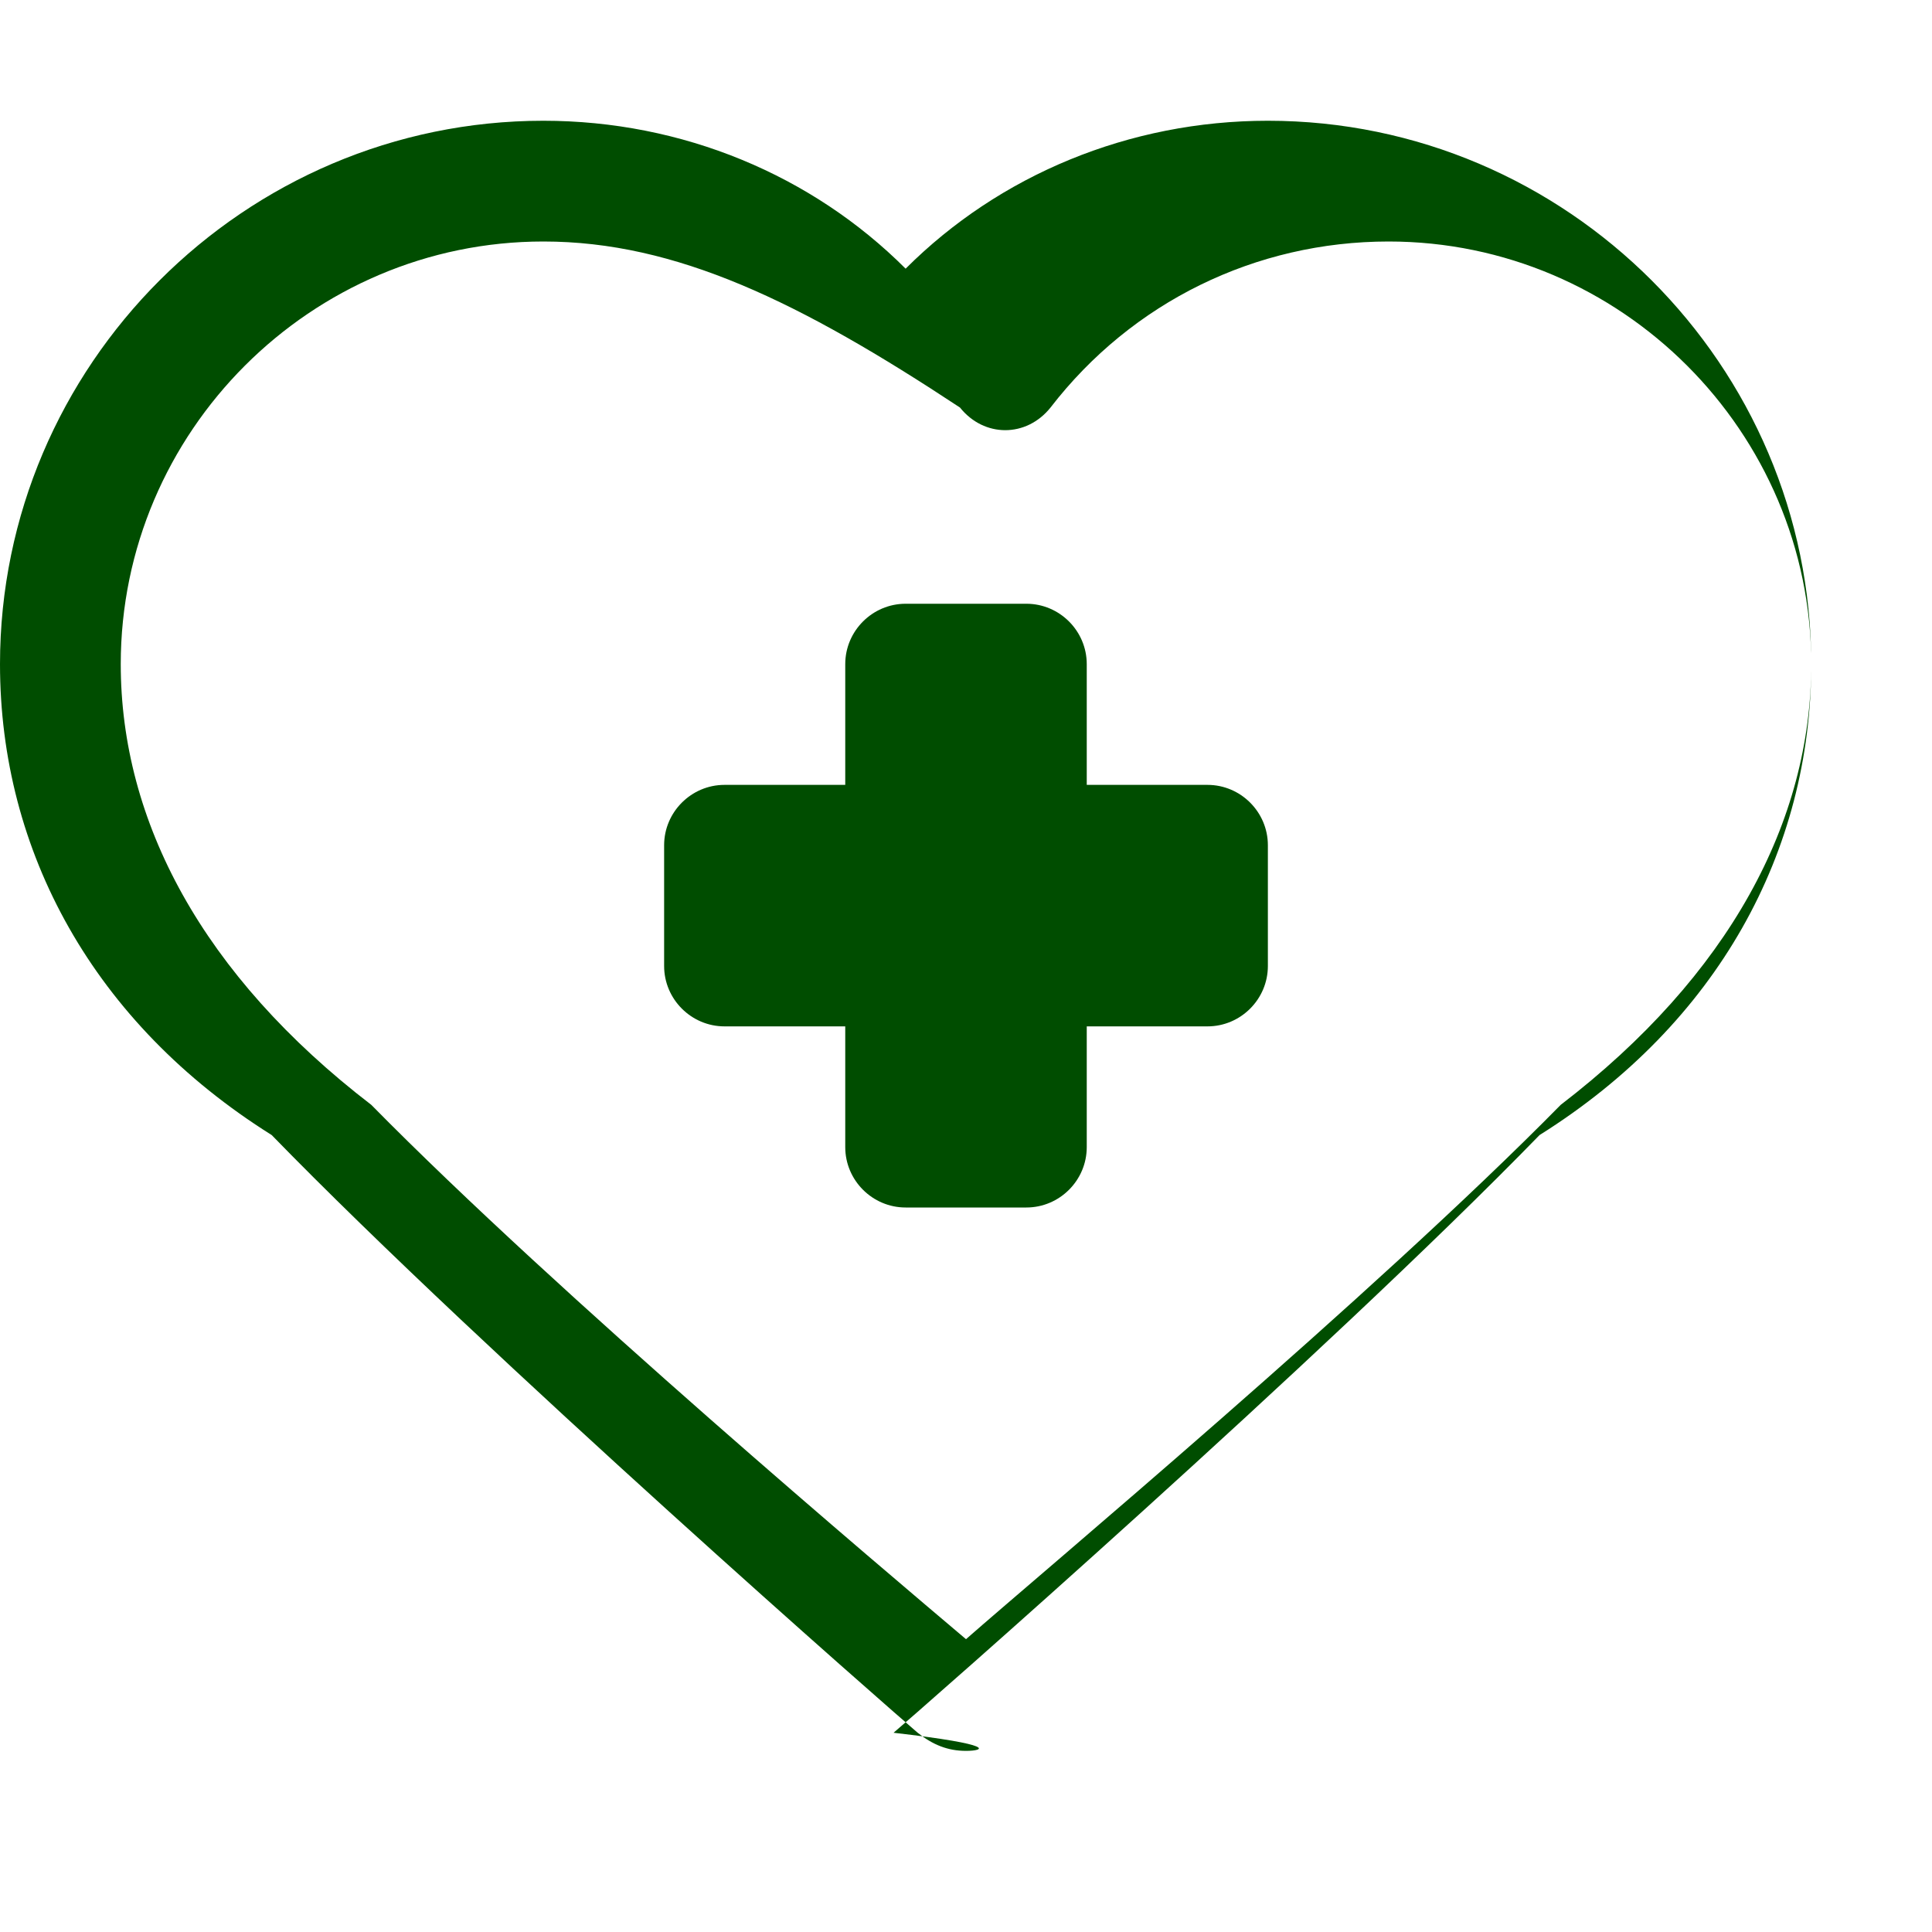
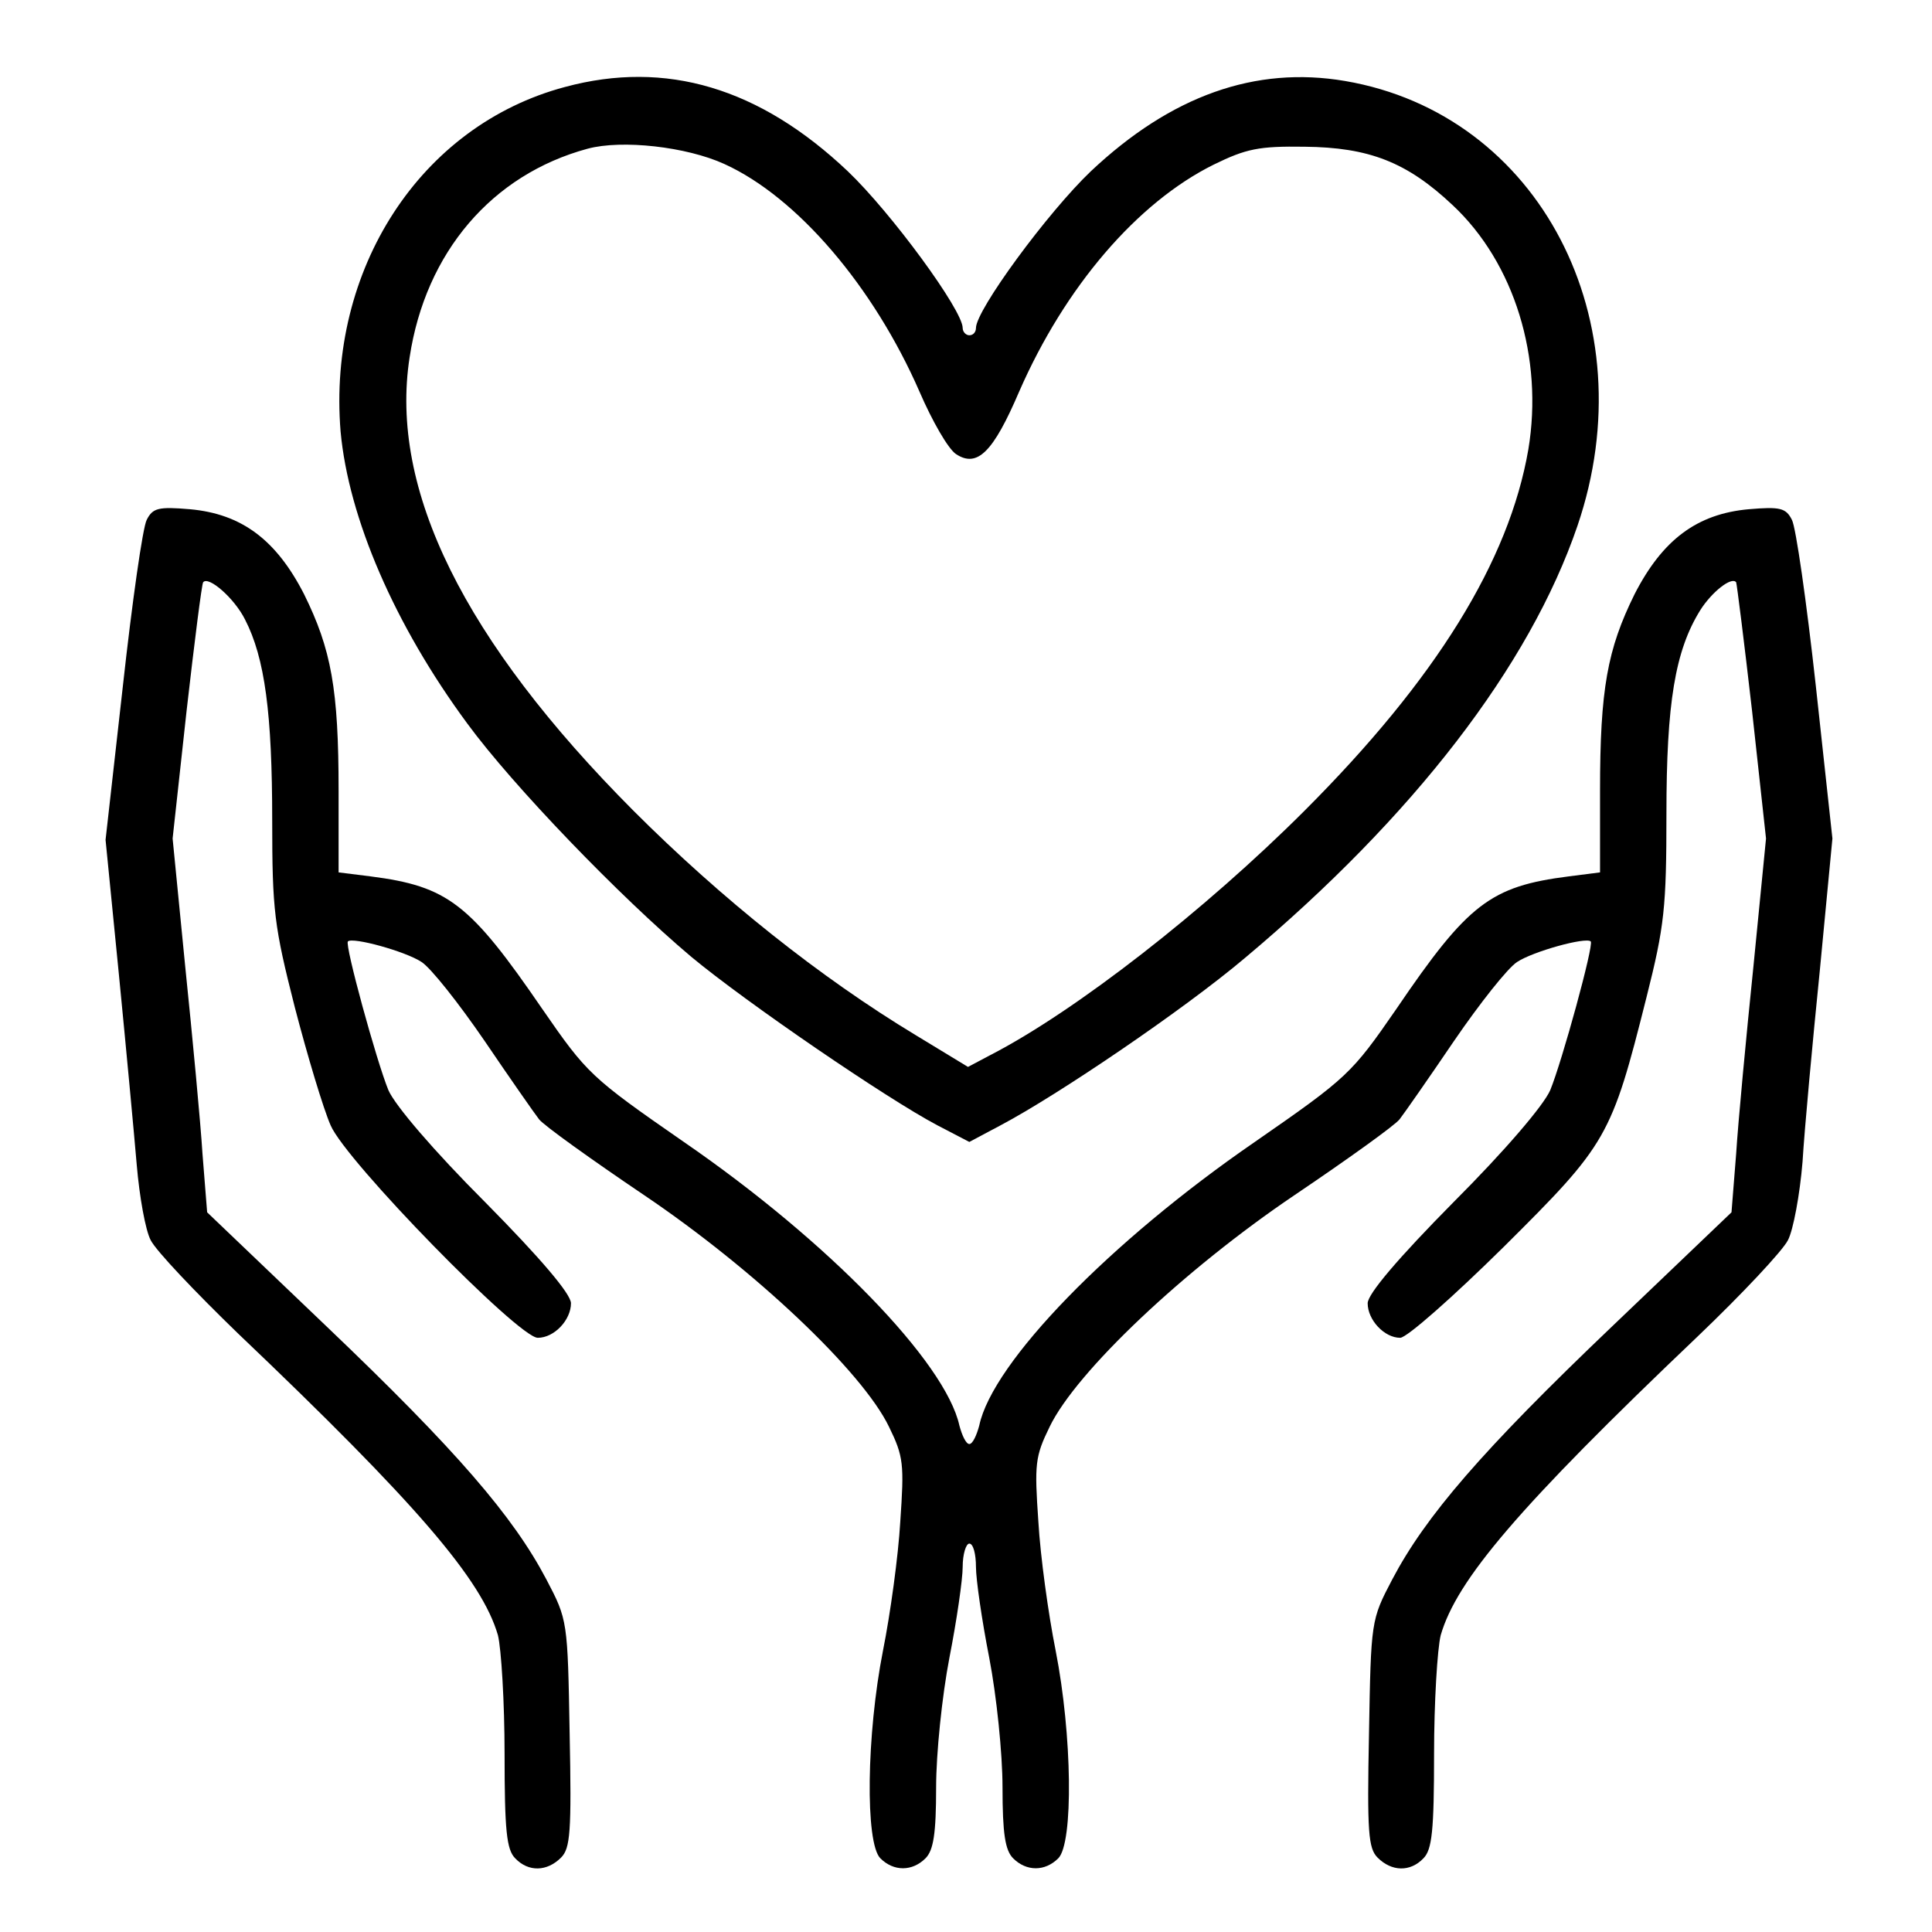
- <svg xmlns="http://www.w3.org/2000/svg" version="1.0" width="90px" height="90px" viewBox="0 0 64 64" preserveAspectRatio="xMidYMid meet">
-   <g fill="#004d00" stroke="none">
-     <path d="M32,58c-0.6,0-1.1-0.2-1.6-0.6c-0.6-0.5-14.3-12.5-21.4-19.8C3.1,33.9,0,28.2,0,22C0,12.1,8.1,4,18,4 c4.6,0,8.9,1.8,12,4.9C33.1,5.8,37.4,4,42,4c9.9,0,18,8.1,18,18c0,6.2-3.1,11.9-9,15.6c-7.1,7.3-20.8,19.3-21.4,19.8 C33.1,57.8,32.6,58,32,58z M18,8C10.3,8,4,14.3,4,22c0,5.2,2.7,10.3,8.3,14.6c6.2,6.3,17.1,15.5,19.7,17.7 c2.5-2.2,13.5-11.4,19.7-17.7C57.3,32.3,60,27.2,60,22c0-7.7-6.3-14-14-14c-4.4,0-8.5,2-11.2,5.5c-0.8,1-2.2,1-3,0 C26.5,10,22.4,8,18,8z" />
-     <path d="M40,26h-4v-4c0-1.1-0.9-2-2-2h-4c-1.1,0-2,0.9-2,2v4h-4c-1.1,0-2,0.9-2,2v4c0,1.1,0.9,2,2,2h4v4c0,1.1,0.9,2,2,2h4c1.1,0,2-0.9,2-2v-4h4c1.1,0,2-0.9,2-2v-4C42,26.9,41.1,26,40,26z" />
+ <svg xmlns="http://www.w3.org/2000/svg" version="1.0" width="90px" height="90px" viewBox="0 0 291 286" preserveAspectRatio="xMidYMid meet">
+   <g transform="translate(0,286) scale(0.1,-0.1)" fill="#000000" stroke="none">
+     <path d="M851 2754 c-218 -58 -358 -275 -338 -519 12 -130 81 -291 191 -440 69 -94 229 -260 337 -351 83 -69 295 -214 371 -254 l48 -25 47 25 c87 46 277 175 368 252 254 213 429 440 501 651 105 308 -57 620 -350 670 -135 23 -262 -22 -383 -136 -65 -62 -173 -209 -173 -236 0 -6 -4 -11 -10 -11 -5 0 -10 5 -10 11 0 27 -108 174 -173 236 -133 126 -274 168 -426 127z m240 -116 c110 -50 225 -185 294 -343 19 -44 43 -86 55 -94 32 -21 56 3 95 94 69 158 178 285 293 342 49 24 68 28 137 27 97 -1 154 -23 223 -88 93 -87 137 -230 114 -368 -29 -168 -139 -346 -337 -544 -150 -150 -345 -302 -473 -368 l-34 -18 -79 48 c-144 87 -292 205 -425 338 -255 256 -368 484 -337 683 24 158 124 275 268 314 52 14 149 3 206 -23z" />
+     <path d="M221 2102 c-6 -11 -22 -124 -36 -251 l-26 -231 20 -202 c11 -112 23 -241 27 -288 4 -47 13 -98 21 -113 8 -16 67 -78 131 -140 271 -258 368 -372 392 -455 5 -20 10 -101 10 -179 0 -115 3 -144 16 -157 20 -21 48 -20 69 1 14 14 16 38 13 187 -3 170 -3 171 -35 232 -50 95 -135 194 -331 381 l-180 172 -7 88 c-3 48 -15 175 -26 282 l-19 193 21 192 c12 105 23 192 25 194 8 10 47 -24 63 -56 30 -58 41 -142 41 -303 0 -136 3 -159 34 -281 19 -73 43 -153 54 -178 23 -54 283 -320 312 -320 25 0 50 27 50 52 0 14 -46 68 -129 152 -78 78 -136 146 -146 169 -18 44 -66 219 -61 224 7 7 87 -15 111 -31 14 -9 56 -62 95 -119 38 -56 75 -109 82 -118 7 -9 78 -60 158 -114 166 -112 329 -266 369 -349 22 -45 23 -56 17 -143 -3 -52 -15 -139 -26 -194 -25 -127 -27 -290 -4 -313 20 -20 48 -20 68 0 12 12 16 37 16 107 0 51 9 138 20 195 11 56 20 118 20 137 0 19 5 35 10 35 6 0 10 -16 10 -35 0 -19 9 -81 20 -137 11 -57 20 -144 20 -195 0 -70 4 -95 16 -107 20 -20 48 -20 68 0 23 23 21 186 -4 313 -11 55 -23 142 -26 194 -6 87 -5 98 17 143 40 83 203 237 369 349 80 54 151 105 158 114 7 9 44 62 82 118 39 57 81 110 95 119 24 16 104 38 111 31 5 -5 -43 -180 -61 -224 -10 -23 -68 -91 -146 -169 -83 -84 -129 -138 -129 -152 0 -25 25 -52 49 -52 10 0 80 62 156 137 156 155 162 165 215 376 27 107 30 135 30 276 0 167 13 246 51 307 17 27 47 51 54 42 1 -2 12 -89 24 -194 l21 -192 -19 -193 c-11 -107 -23 -234 -26 -282 l-7 -88 -180 -172 c-196 -187 -281 -286 -331 -381 -32 -61 -32 -62 -35 -232 -3 -149 -1 -173 13 -187 21 -21 49 -22 69 -1 13 13 16 42 16 157 0 78 5 159 10 179 24 83 116 192 387 450 67 64 128 129 136 145 8 15 18 69 22 118 3 50 15 179 26 288 l19 199 -25 230 c-14 127 -30 239 -36 250 -9 18 -18 20 -65 16 -78 -7 -130 -46 -172 -128 -41 -83 -52 -143 -52 -296 l0 -123 -47 -6 c-118 -15 -152 -41 -260 -200 -67 -97 -73 -103 -213 -200 -218 -150 -395 -332 -415 -427 -4 -15 -10 -28 -15 -28 -5 0 -11 13 -15 28 -21 95 -197 277 -415 427 -140 97 -146 103 -213 200 -109 159 -142 185 -259 200 l-48 6 0 123 c0 153 -11 213 -52 296 -42 82 -94 121 -172 128 -47 4 -56 2 -65 -16z" />
  </g>
</svg>
